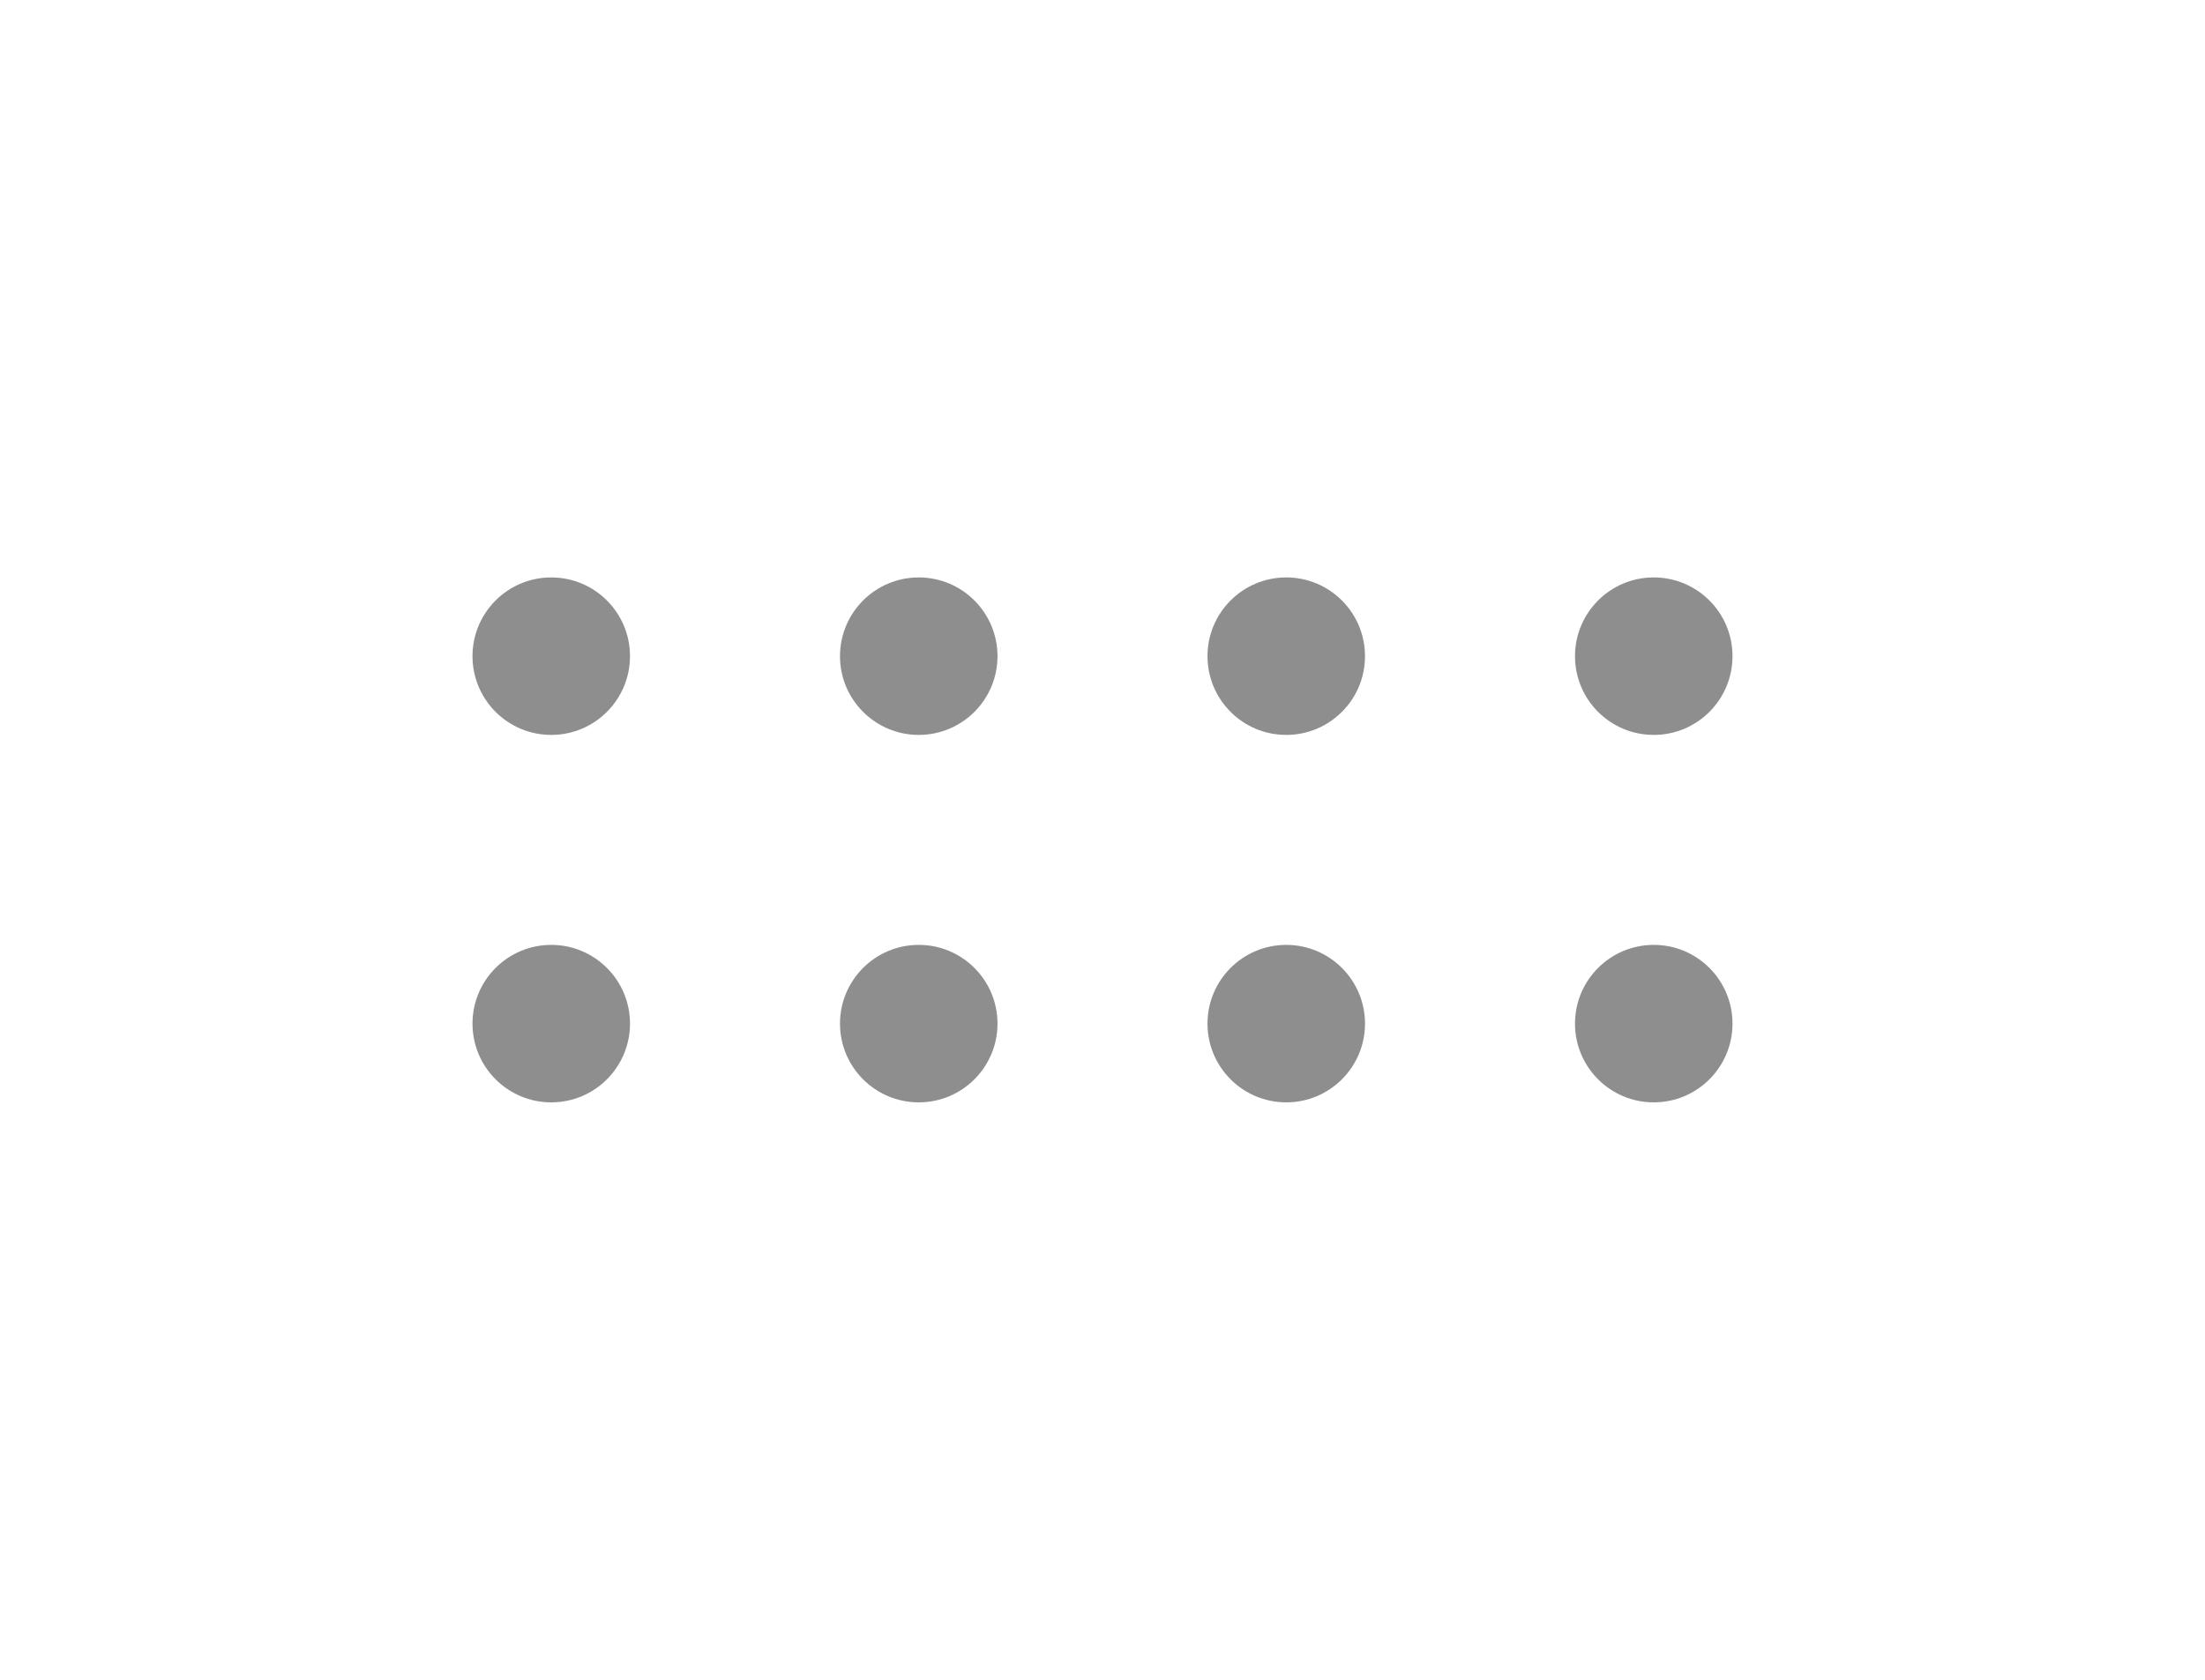
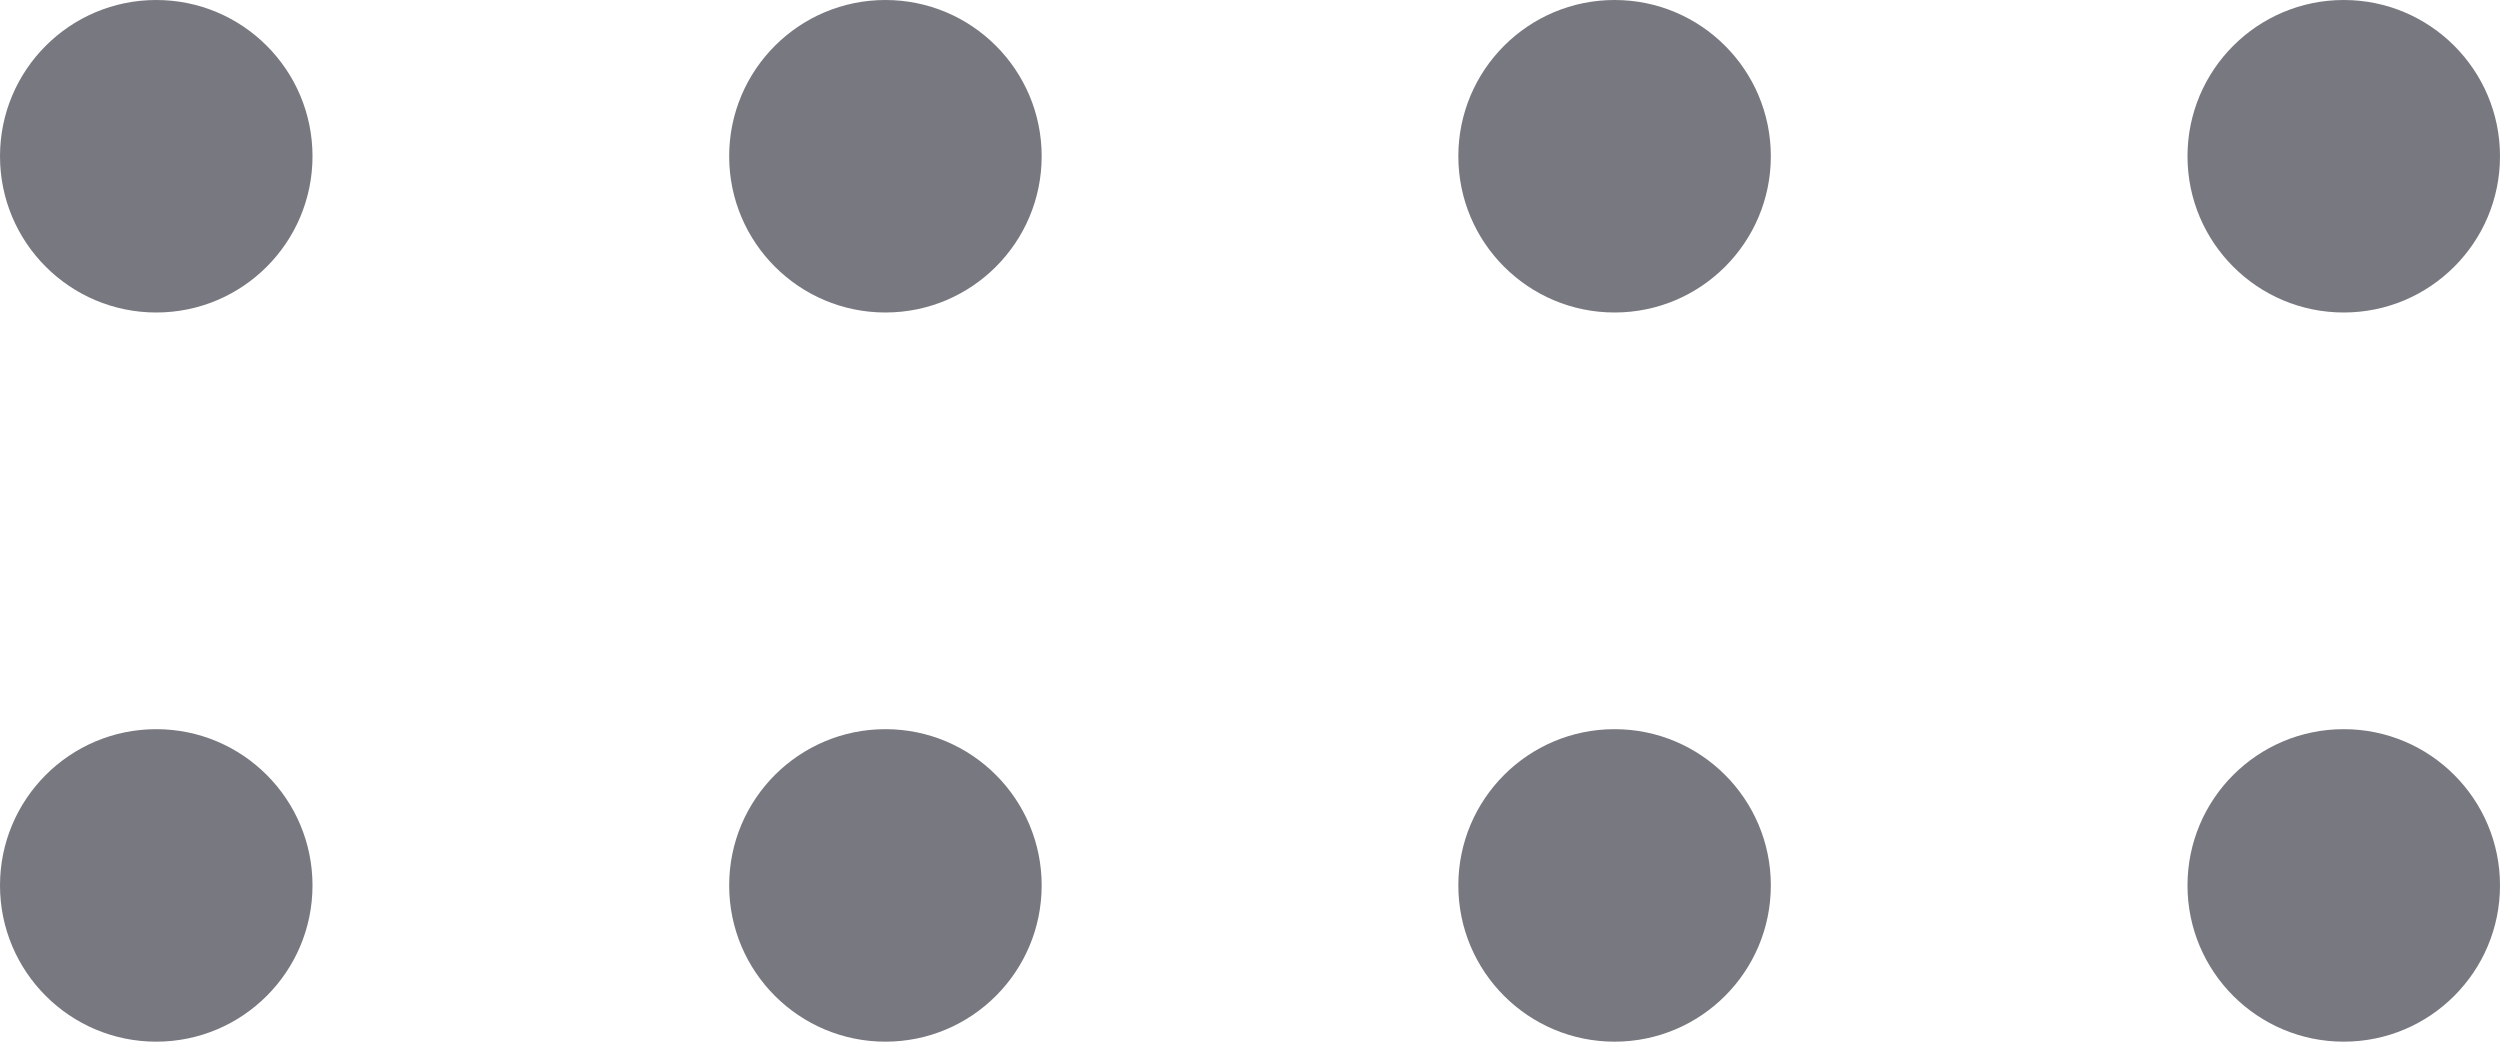
- <svg xmlns="http://www.w3.org/2000/svg" width="42" height="32" viewBox="0 0 42 32" fill="none">
-   <rect x="9" y="11" width="3" height="3" rx="1.5" fill="#8E8E8E" />
-   <rect x="16" y="11" width="3" height="3" rx="1.5" fill="#8E8E8E" />
-   <rect x="23" y="11" width="3" height="3" rx="1.5" fill="#8E8E8E" />
-   <rect x="30" y="11" width="3" height="3" rx="1.5" fill="#8E8E8E" />
-   <rect x="9" y="18" width="3" height="3" rx="1.5" fill="#8E8E8E" />
-   <rect x="23" y="18" width="3" height="3" rx="1.5" fill="#8E8E8E" />
-   <rect x="30" y="18" width="3" height="3" rx="1.5" fill="#8E8E8E" />
-   <rect x="16" y="18" width="3" height="3" rx="1.5" fill="#8E8E8E" />
+ <svg xmlns="http://www.w3.org/2000/svg" width="24" height="10" viewBox="0 0 24 10" fill="none">
+   <rect width="3" height="3" rx="1.5" fill="#787880" />
+   <rect x="7" width="3" height="3" rx="1.5" fill="#787880" />
+   <rect x="14" width="3" height="3" rx="1.5" fill="#787880" />
+   <rect x="21" width="3" height="3" rx="1.5" fill="#787880" />
+   <rect y="7" width="3" height="3" rx="1.5" fill="#787880" />
+   <rect x="14" y="7" width="3" height="3" rx="1.5" fill="#787880" />
+   <rect x="21" y="7" width="3" height="3" rx="1.5" fill="#787880" />
+   <rect x="7" y="7" width="3" height="3" rx="1.5" fill="#787880" />
</svg>
